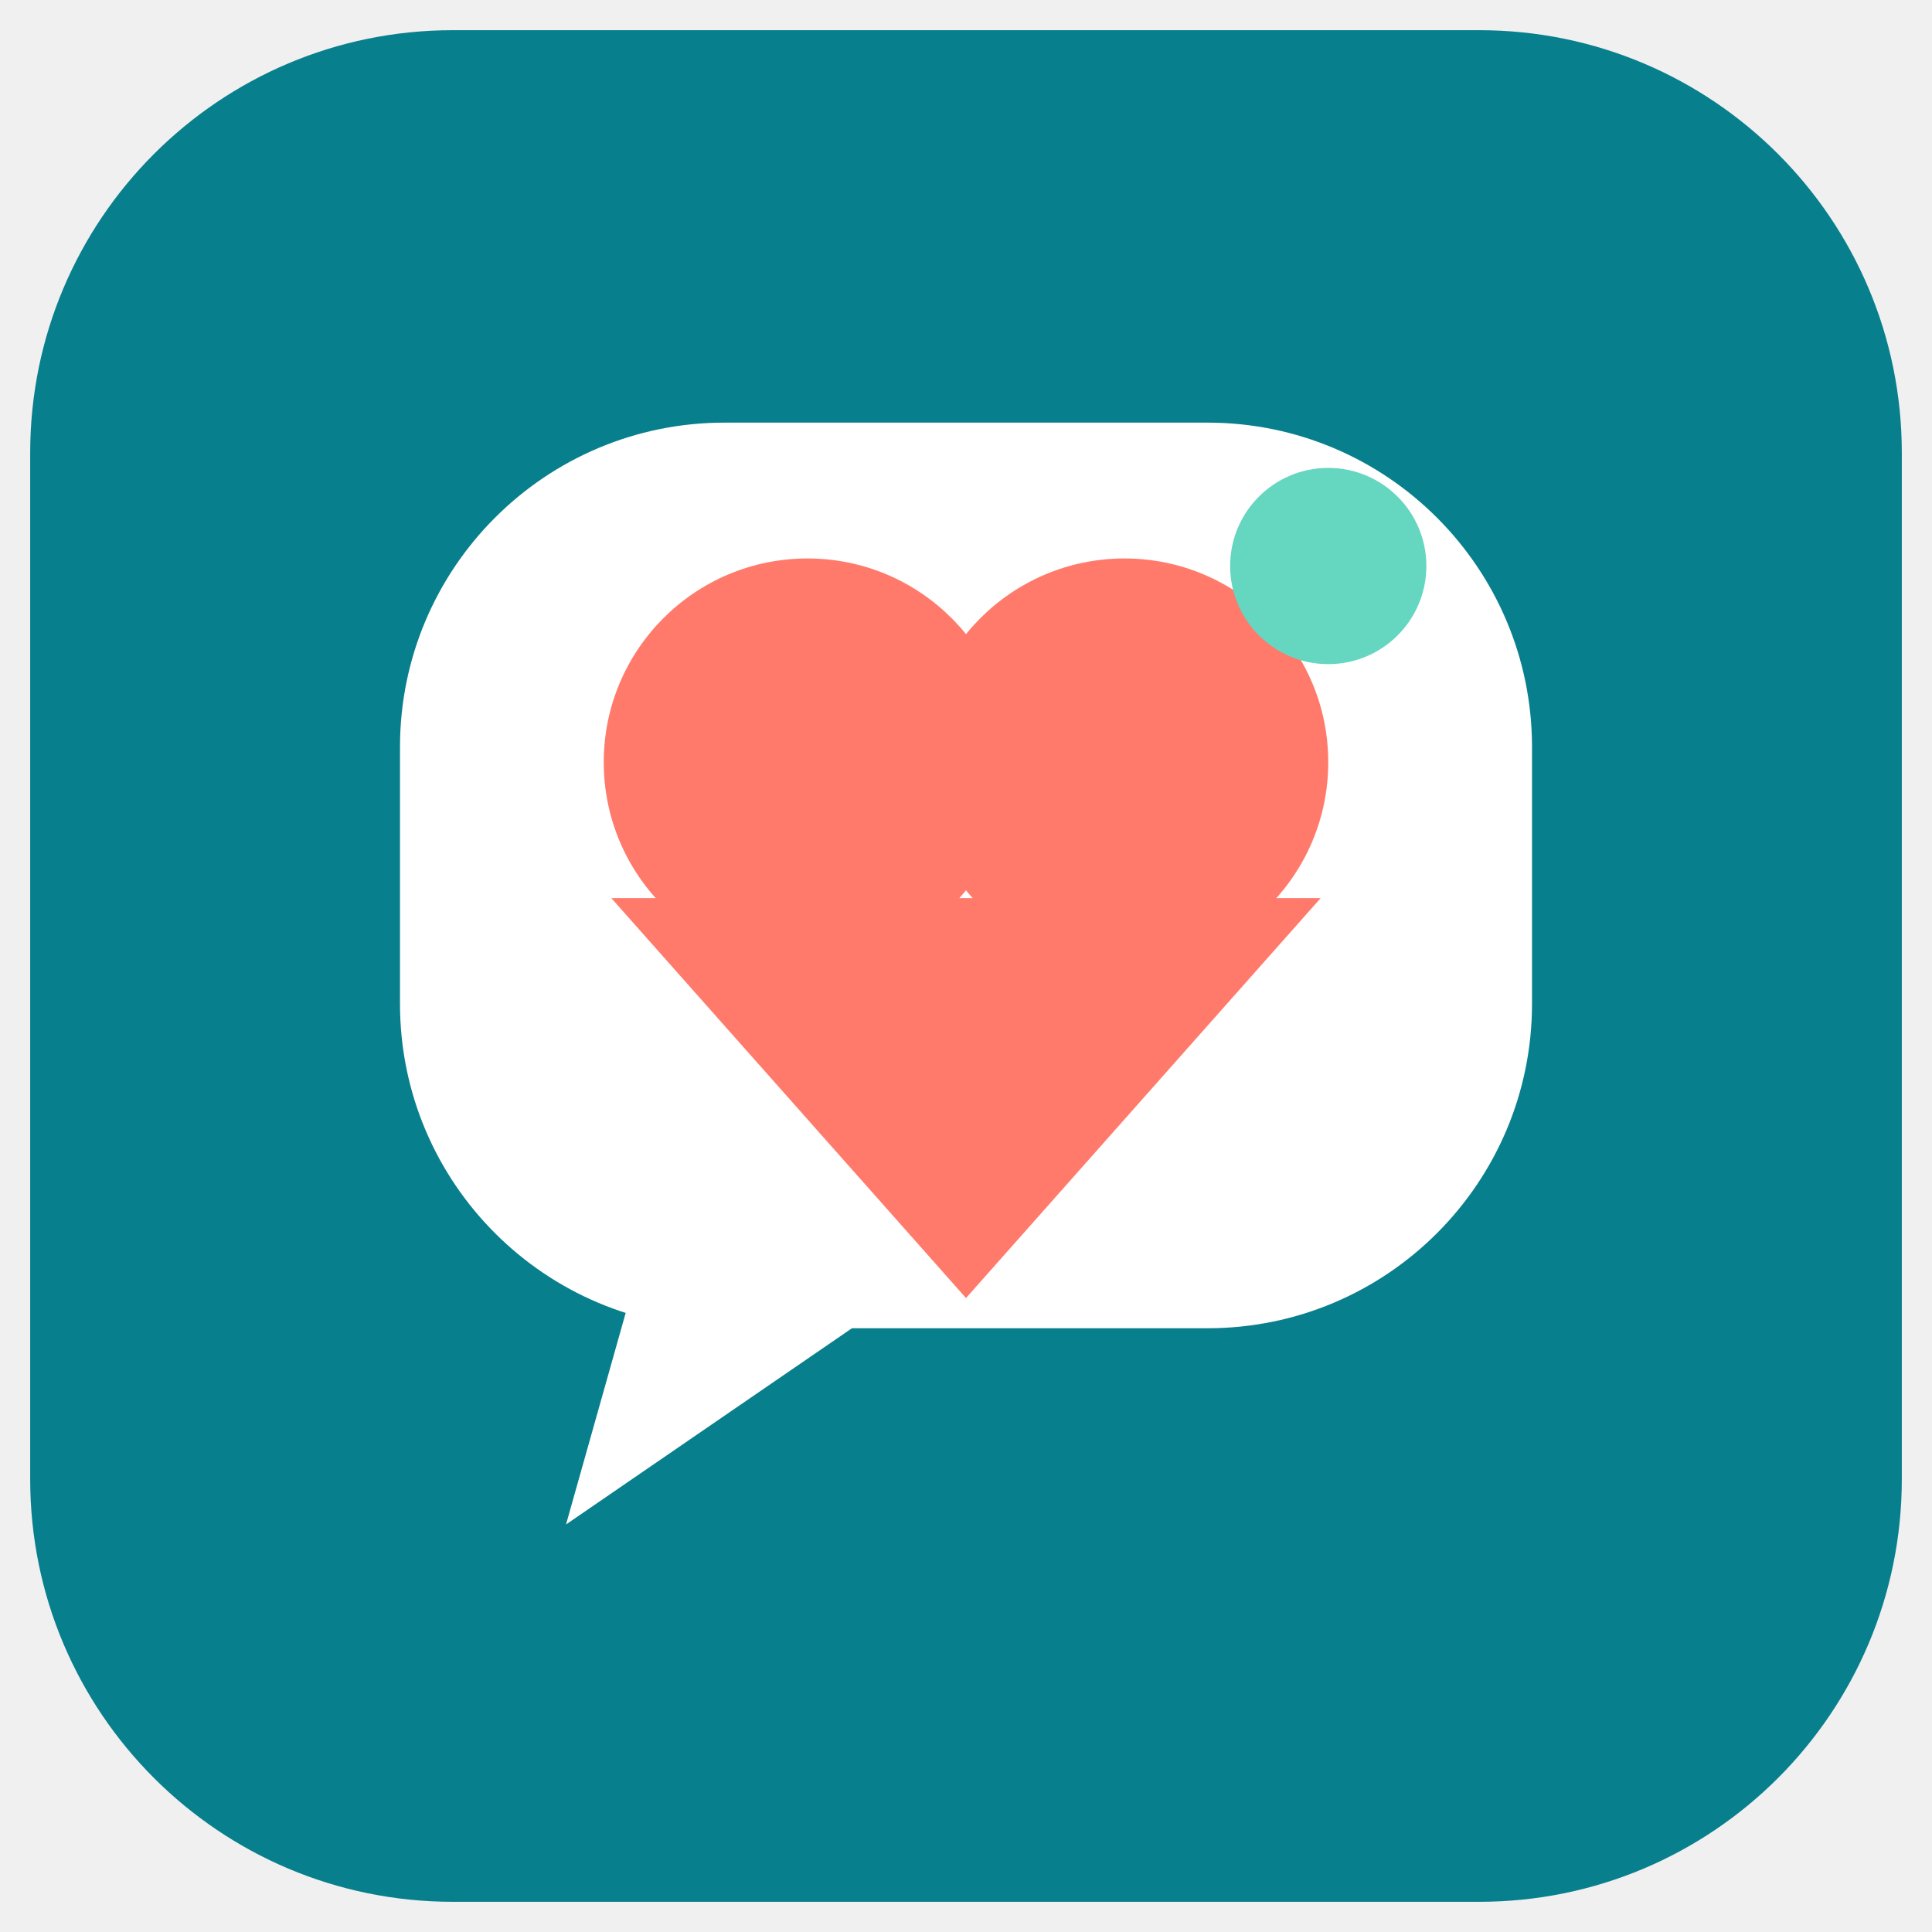
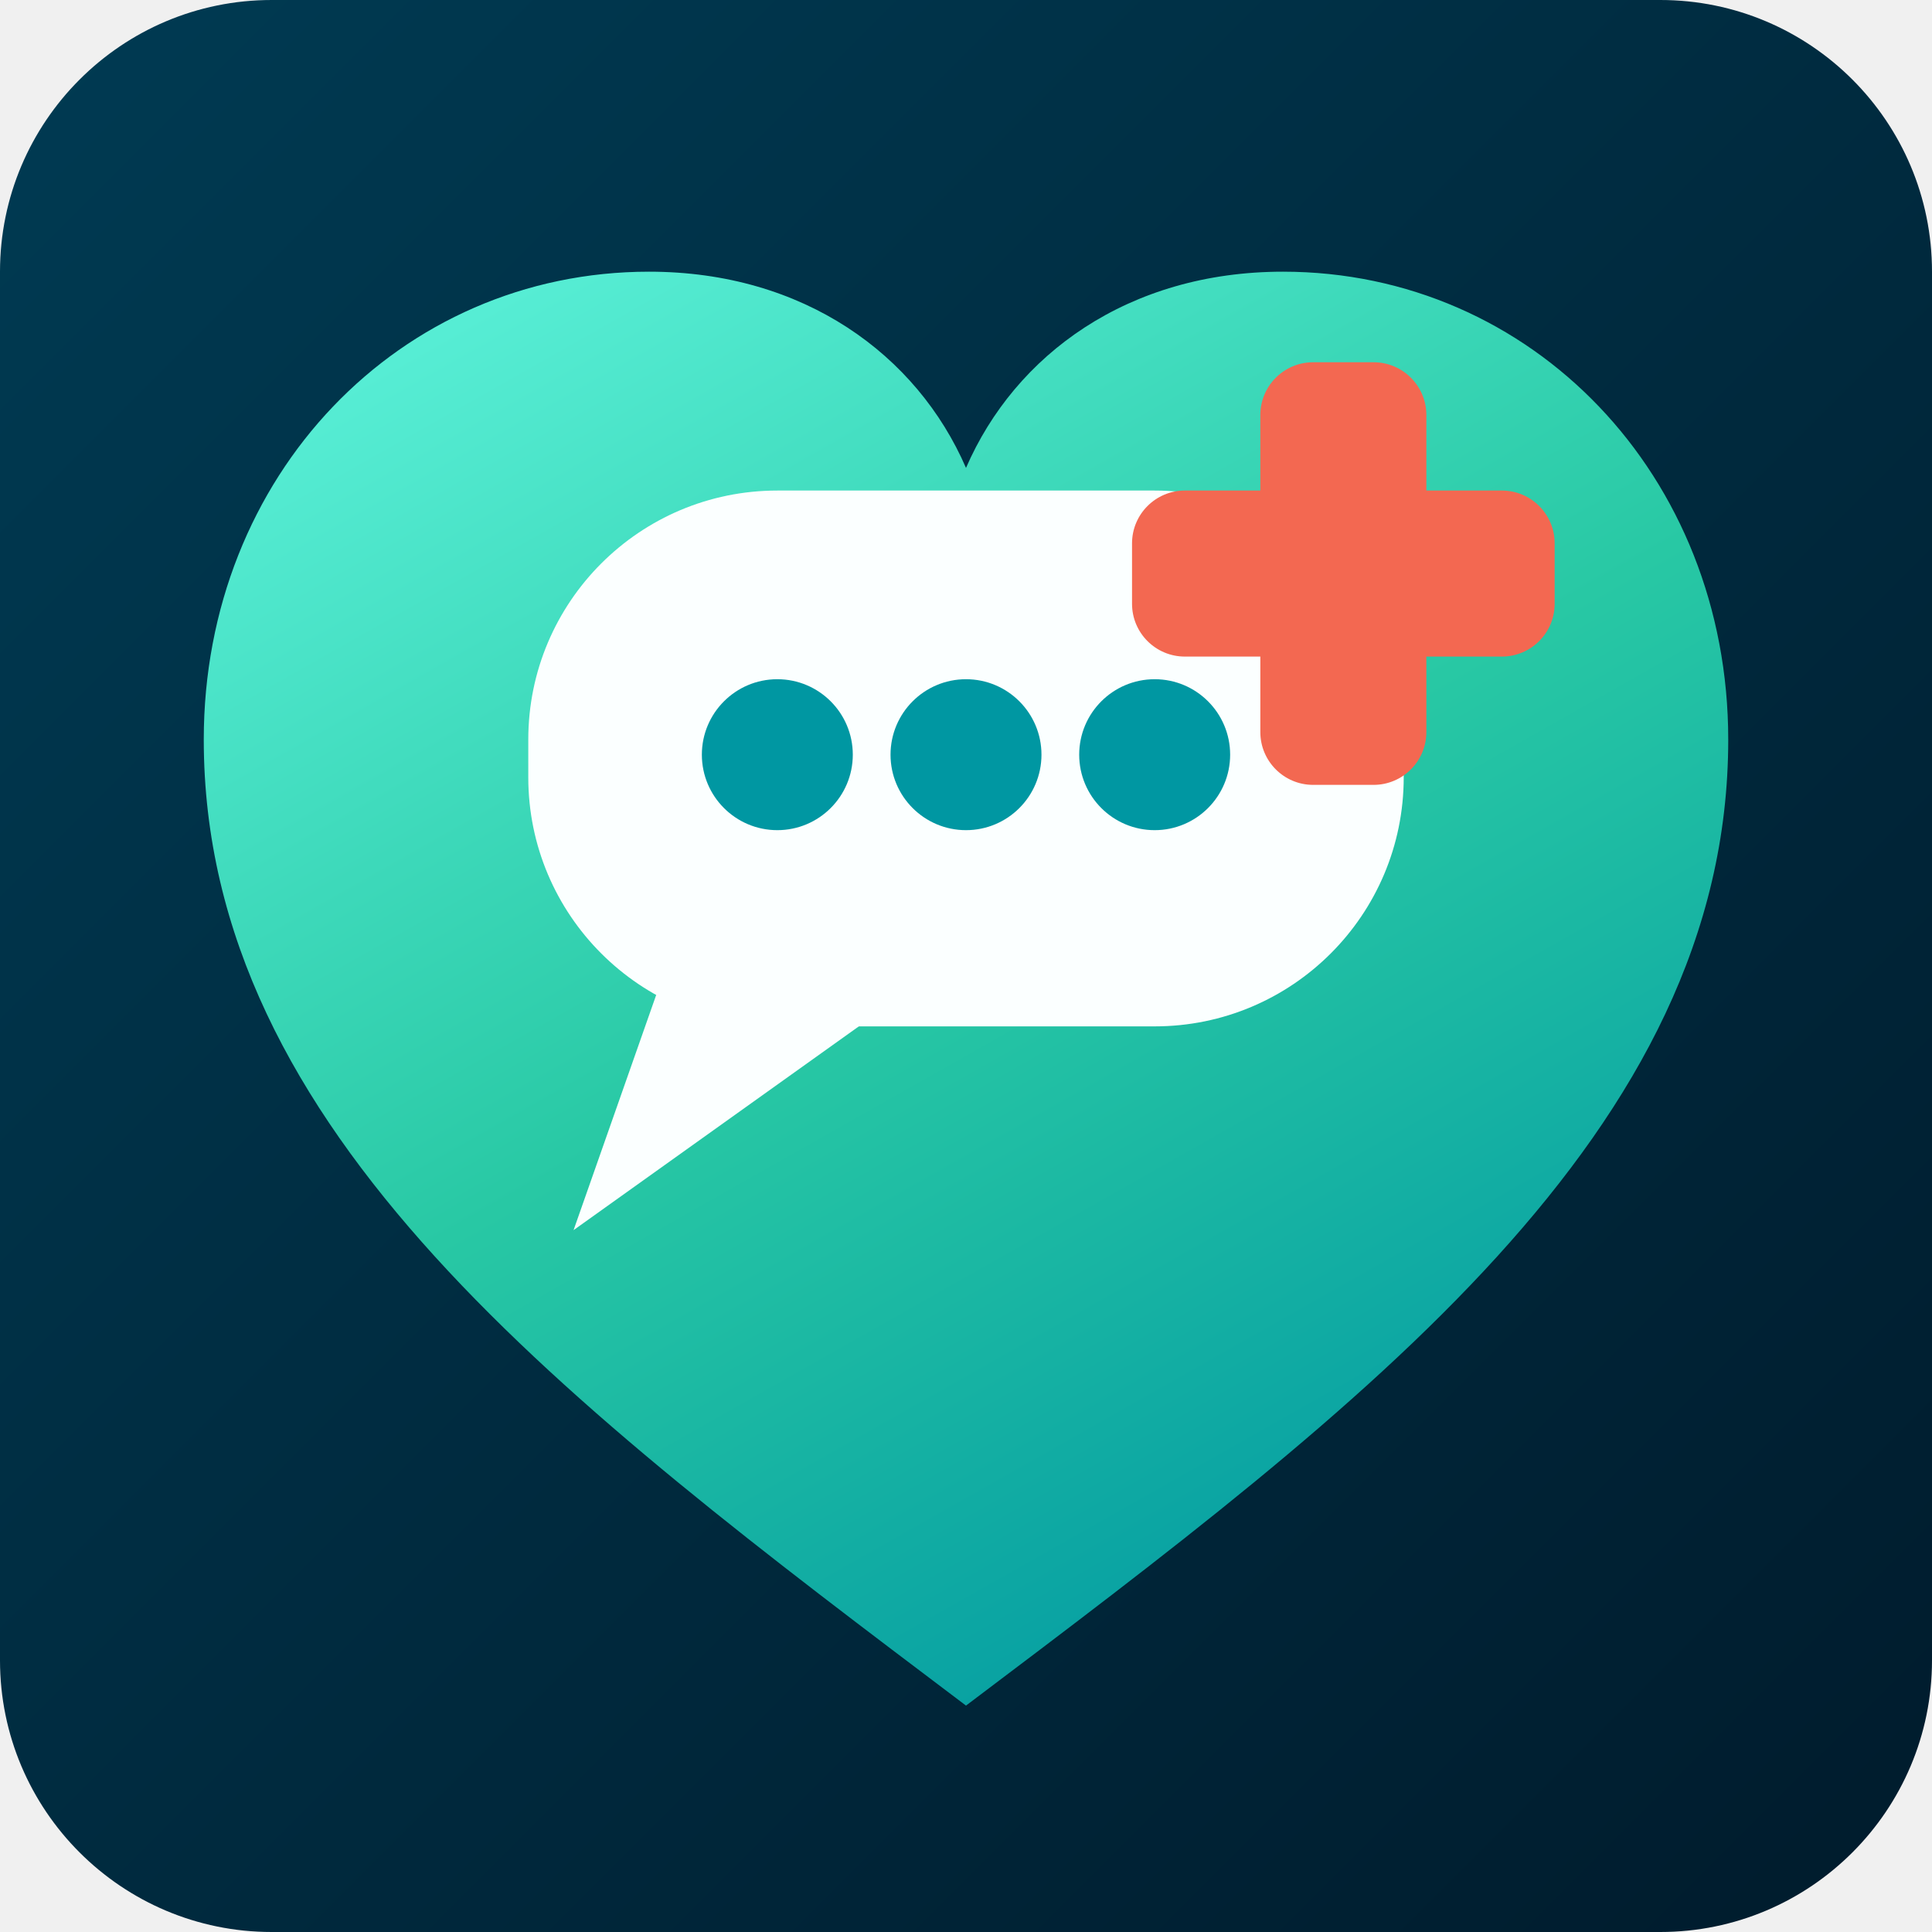
- <svg xmlns="http://www.w3.org/2000/svg" viewBox="0 0 512 512" role="img" aria-label="CareNBuddi logo">
-   <rect x="8" y="8" width="496" height="496" rx="112" fill="#087F8C" />
-   <g fill="#FFFFFF">
-     <rect x="106" y="112" width="300" height="240" rx="86" />
-     <polygon points="172,326 150,404 252,334" />
+ <svg xmlns="http://www.w3.org/2000/svg" viewBox="0 0 512 512" role="img" aria-label="CareNBuddi icon">
+   <defs>
+     <linearGradient id="bg" x1="0" y1="0" x2="1" y2="1">
+       <stop offset="0" stop-color="#003B53" />
+       <stop offset="1" stop-color="#001B2C" />
+     </linearGradient>
+     <linearGradient id="heart" x1="0.15" y1="0" x2="0.75" y2="1">
+       <stop offset="0" stop-color="#5AF0D8" />
+       <stop offset="0.5" stop-color="#28C8A4" />
+       <stop offset="1" stop-color="#0097A2" />
+     </linearGradient>
+   </defs>
+   <rect width="512" height="512" rx="72" fill="url(#bg)" />
+   <path fill="url(#heart)" d="M256 452 C150 372 54 300 54 196 C54 126 106 72 172 72 C213 72 243 94 256 124 C269 94 299 72 340 72 C406 72 458 126 458 196 C458 300 362 372 256 452 Z" />
+   <rect x="140" y="130" width="232" height="142" rx="66" fill="#FBFFFF" />
+   <polygon points="178,252 152,326 236,266" fill="#FBFFFF" />
+   <g fill="#0097A2">
+     <circle cx="206" cy="200" r="20" />
+     <circle cx="256" cy="200" r="20" />
+     <circle cx="306" cy="200" r="20" />
  </g>
-   <g fill="#FF7A6B">
-     <circle cx="214" cy="202" r="54" />
-     <circle cx="298" cy="202" r="54" />
-     <polygon points="162,238 350,238 256,344" />
+   <g fill="#F36851">
+     <rect x="300" y="130" width="112" height="44" rx="14" />
+     <rect x="334" y="96" width="44" height="112" rx="14" />
  </g>
-   <circle cx="352" cy="150" r="26" fill="#65D6C0" />
</svg>
